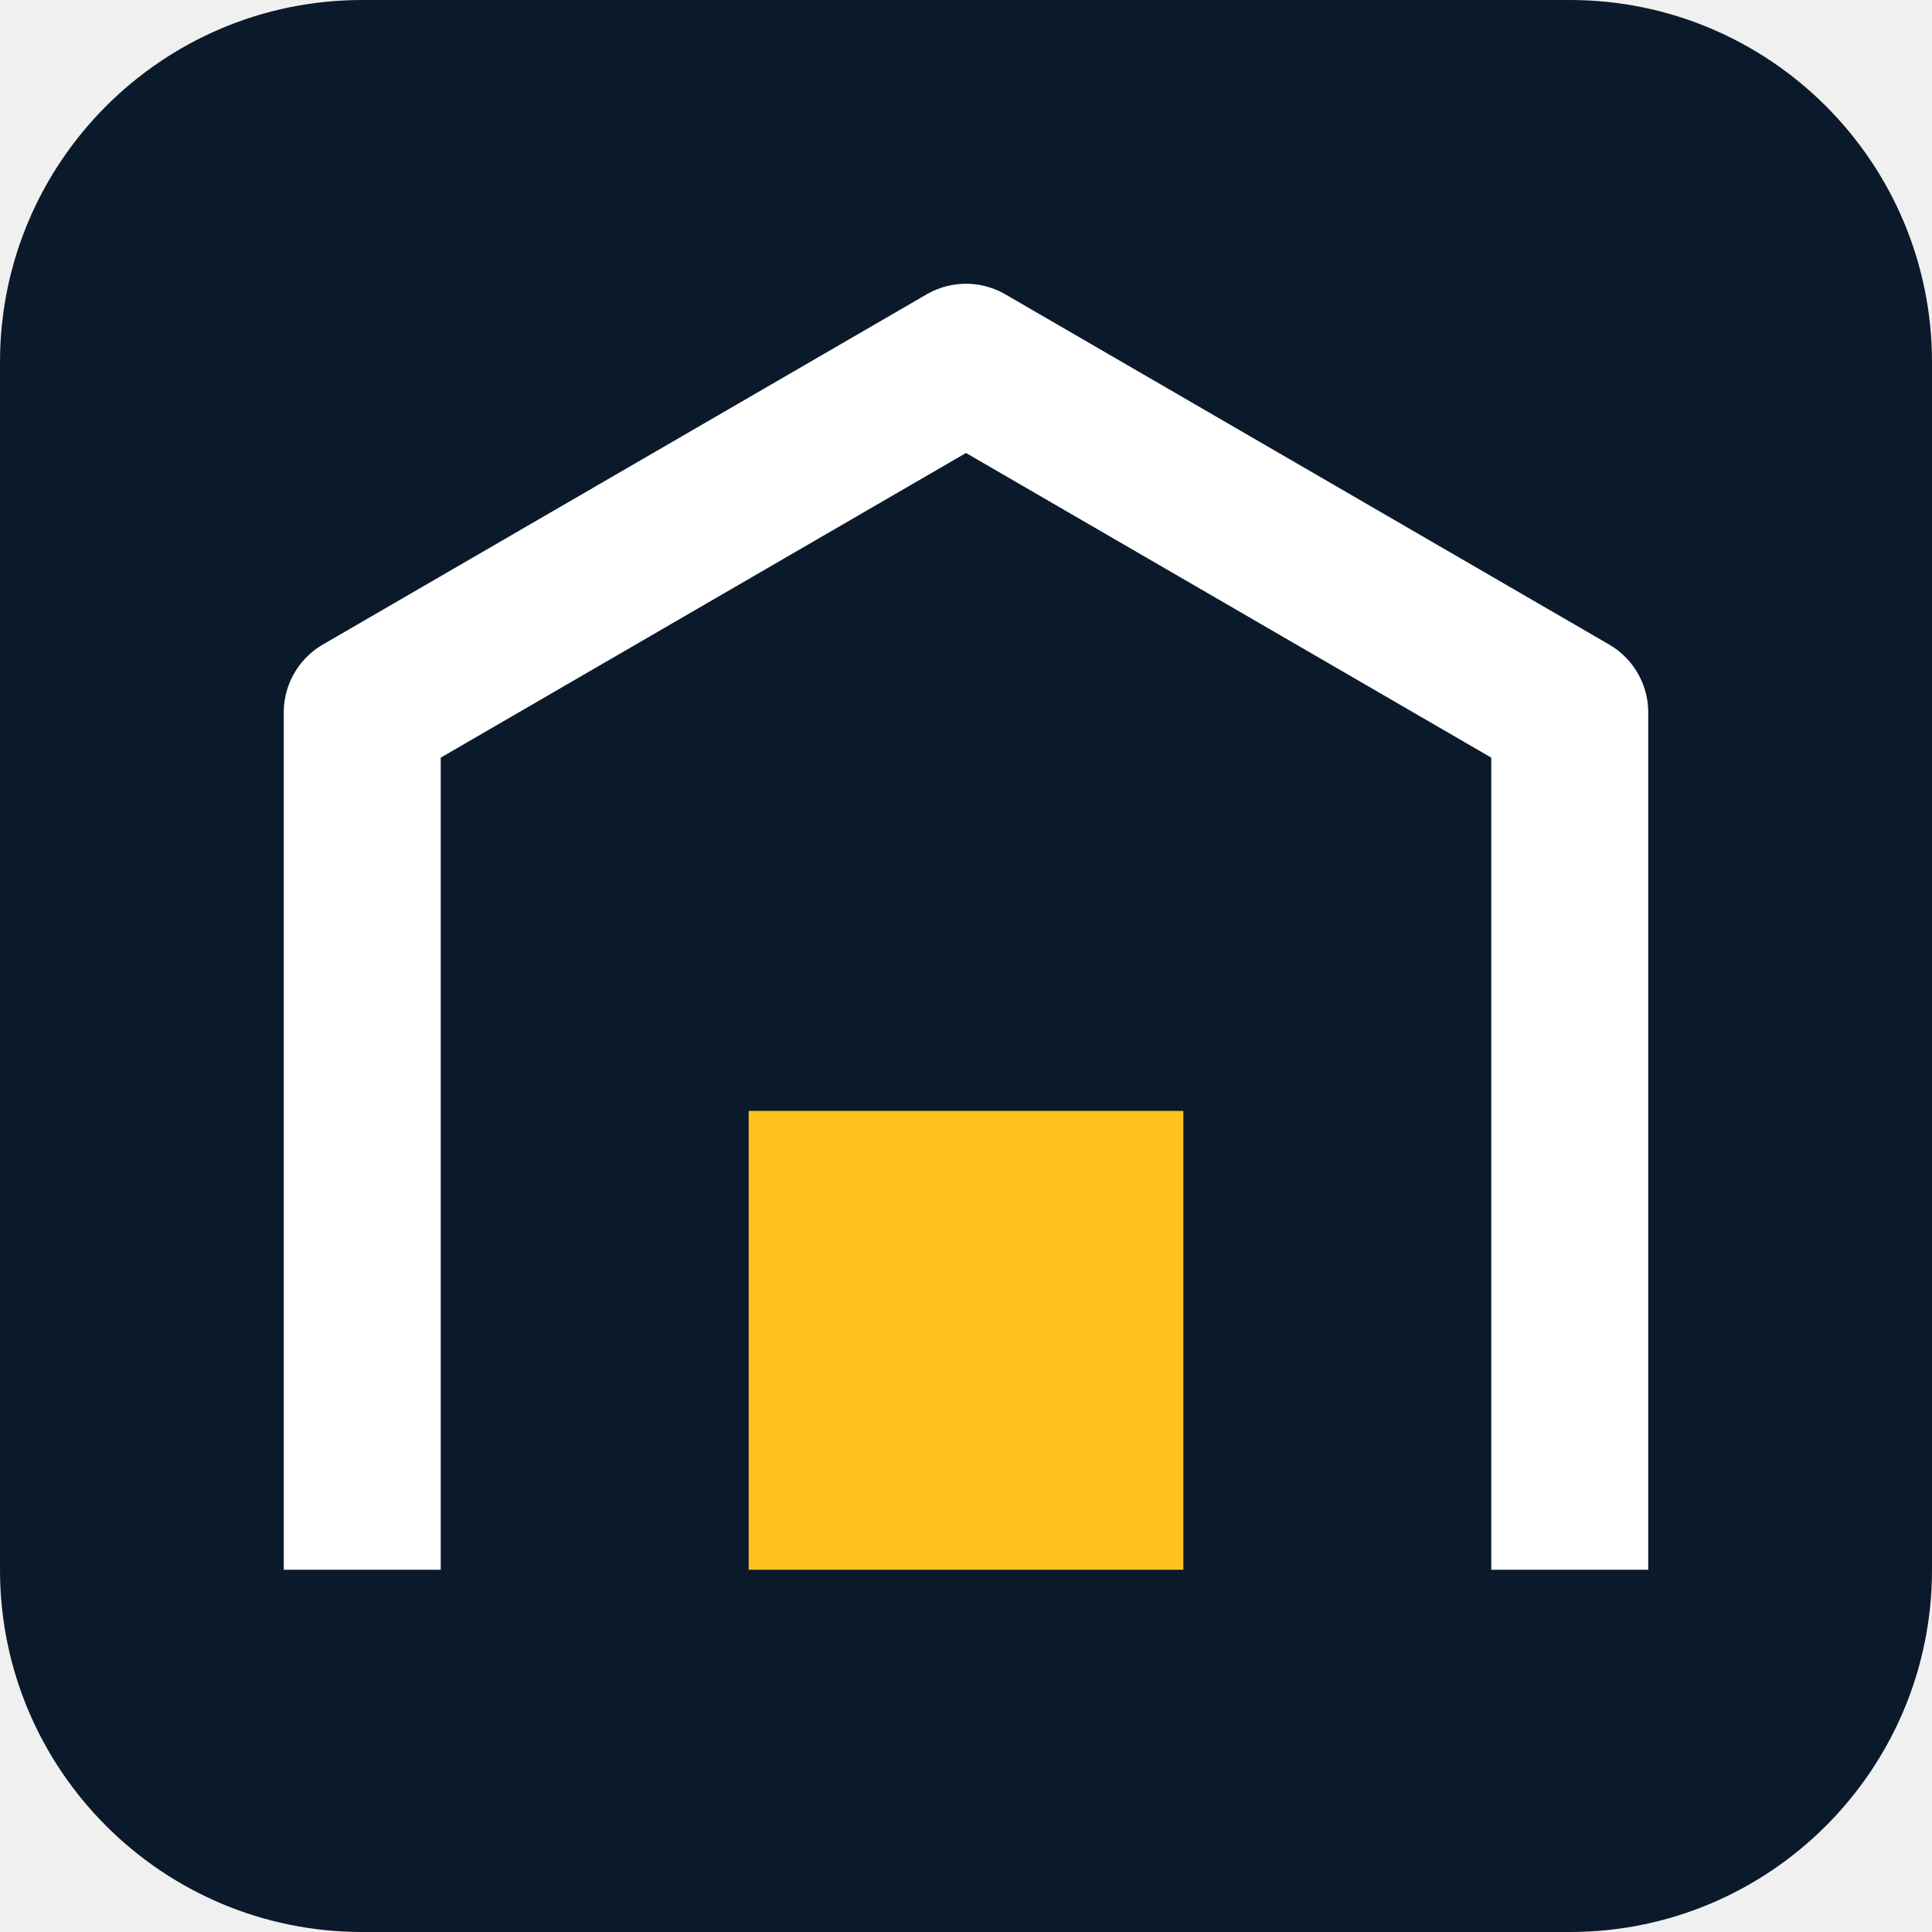
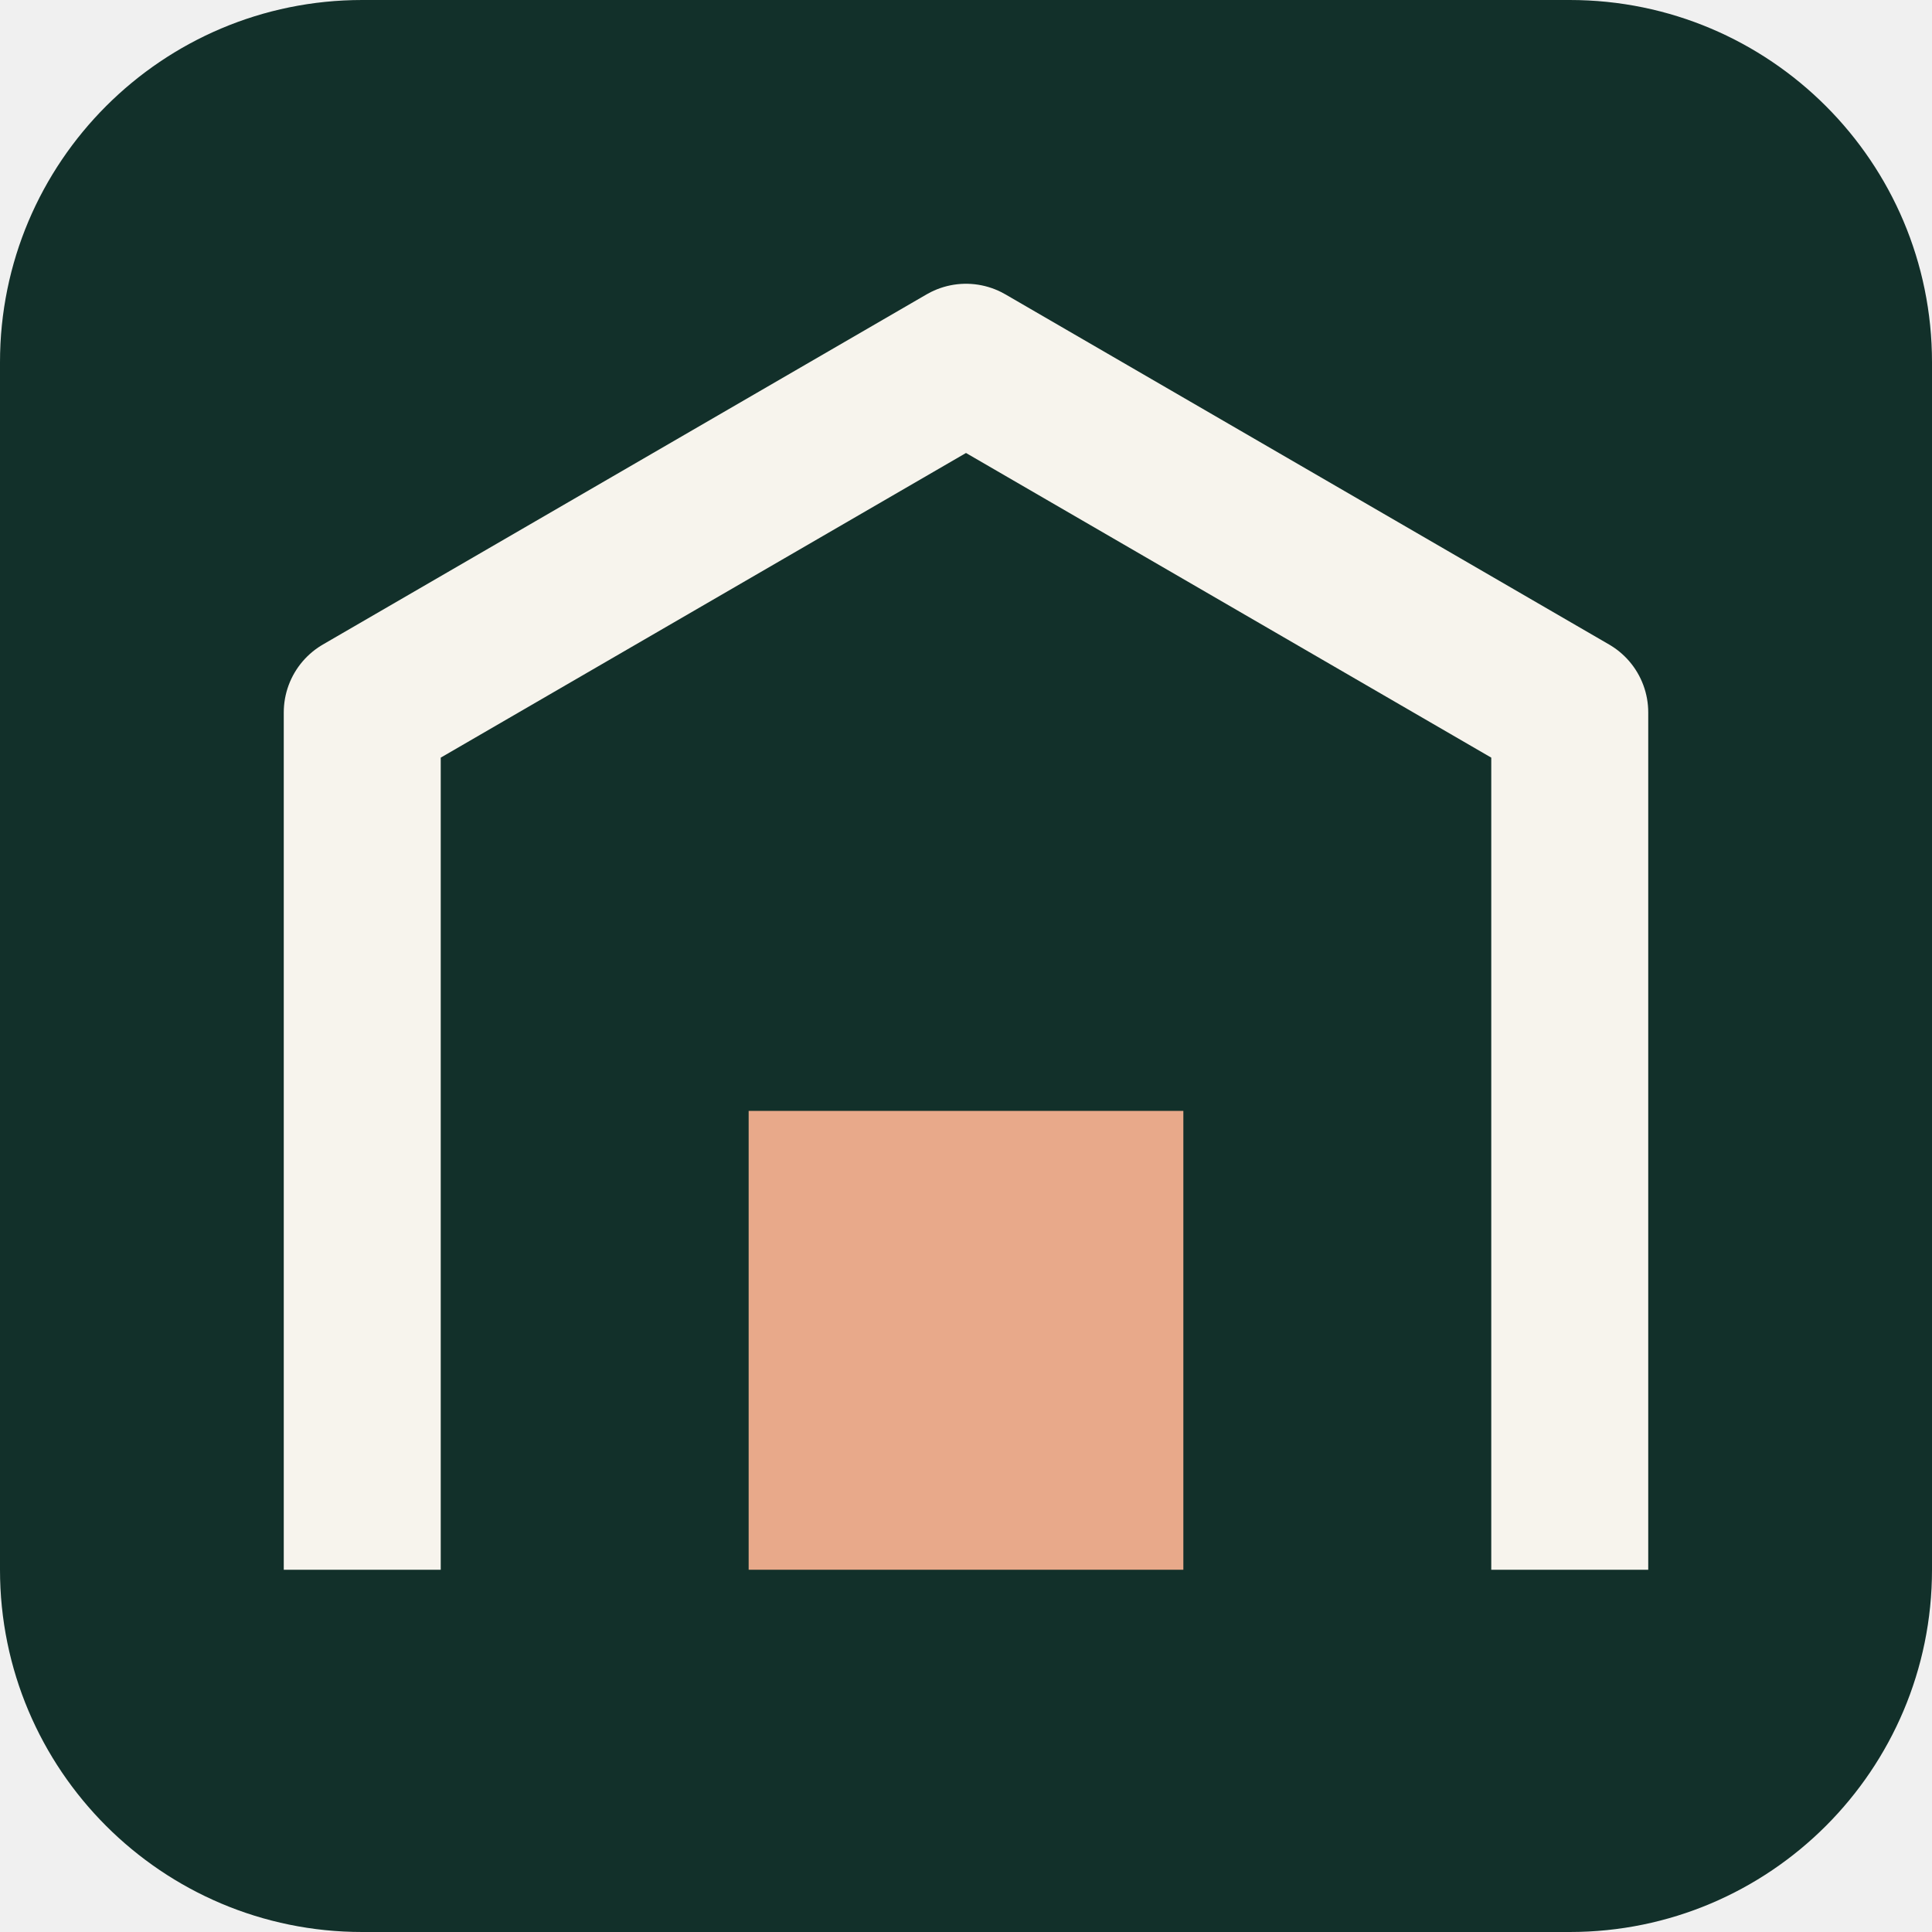
<svg xmlns="http://www.w3.org/2000/svg" viewBox="0 0 32 32">
-   <rect width="32" height="32" rx="6" fill="#0a1a2b" />
-   <path d="M6 26V11.8L16 6l10 5.8V26" fill="none" stroke="#ffffff" stroke-width="2.6" stroke-linejoin="round" />
-   <rect x="12.4" y="18.4" width="7.2" height="7.6" fill="#ffc21f" />
+   <rect width="32" height="32" rx="6" fill="#12302a" />
+   <path d="M6 26V11.8L16 6l10 5.8V26" fill="none" stroke="#f7f4ed" stroke-width="2.6" stroke-linejoin="round" />
+   <rect x="12.4" y="18.4" width="7.2" height="7.6" fill="#e8a98a" />
</svg>
